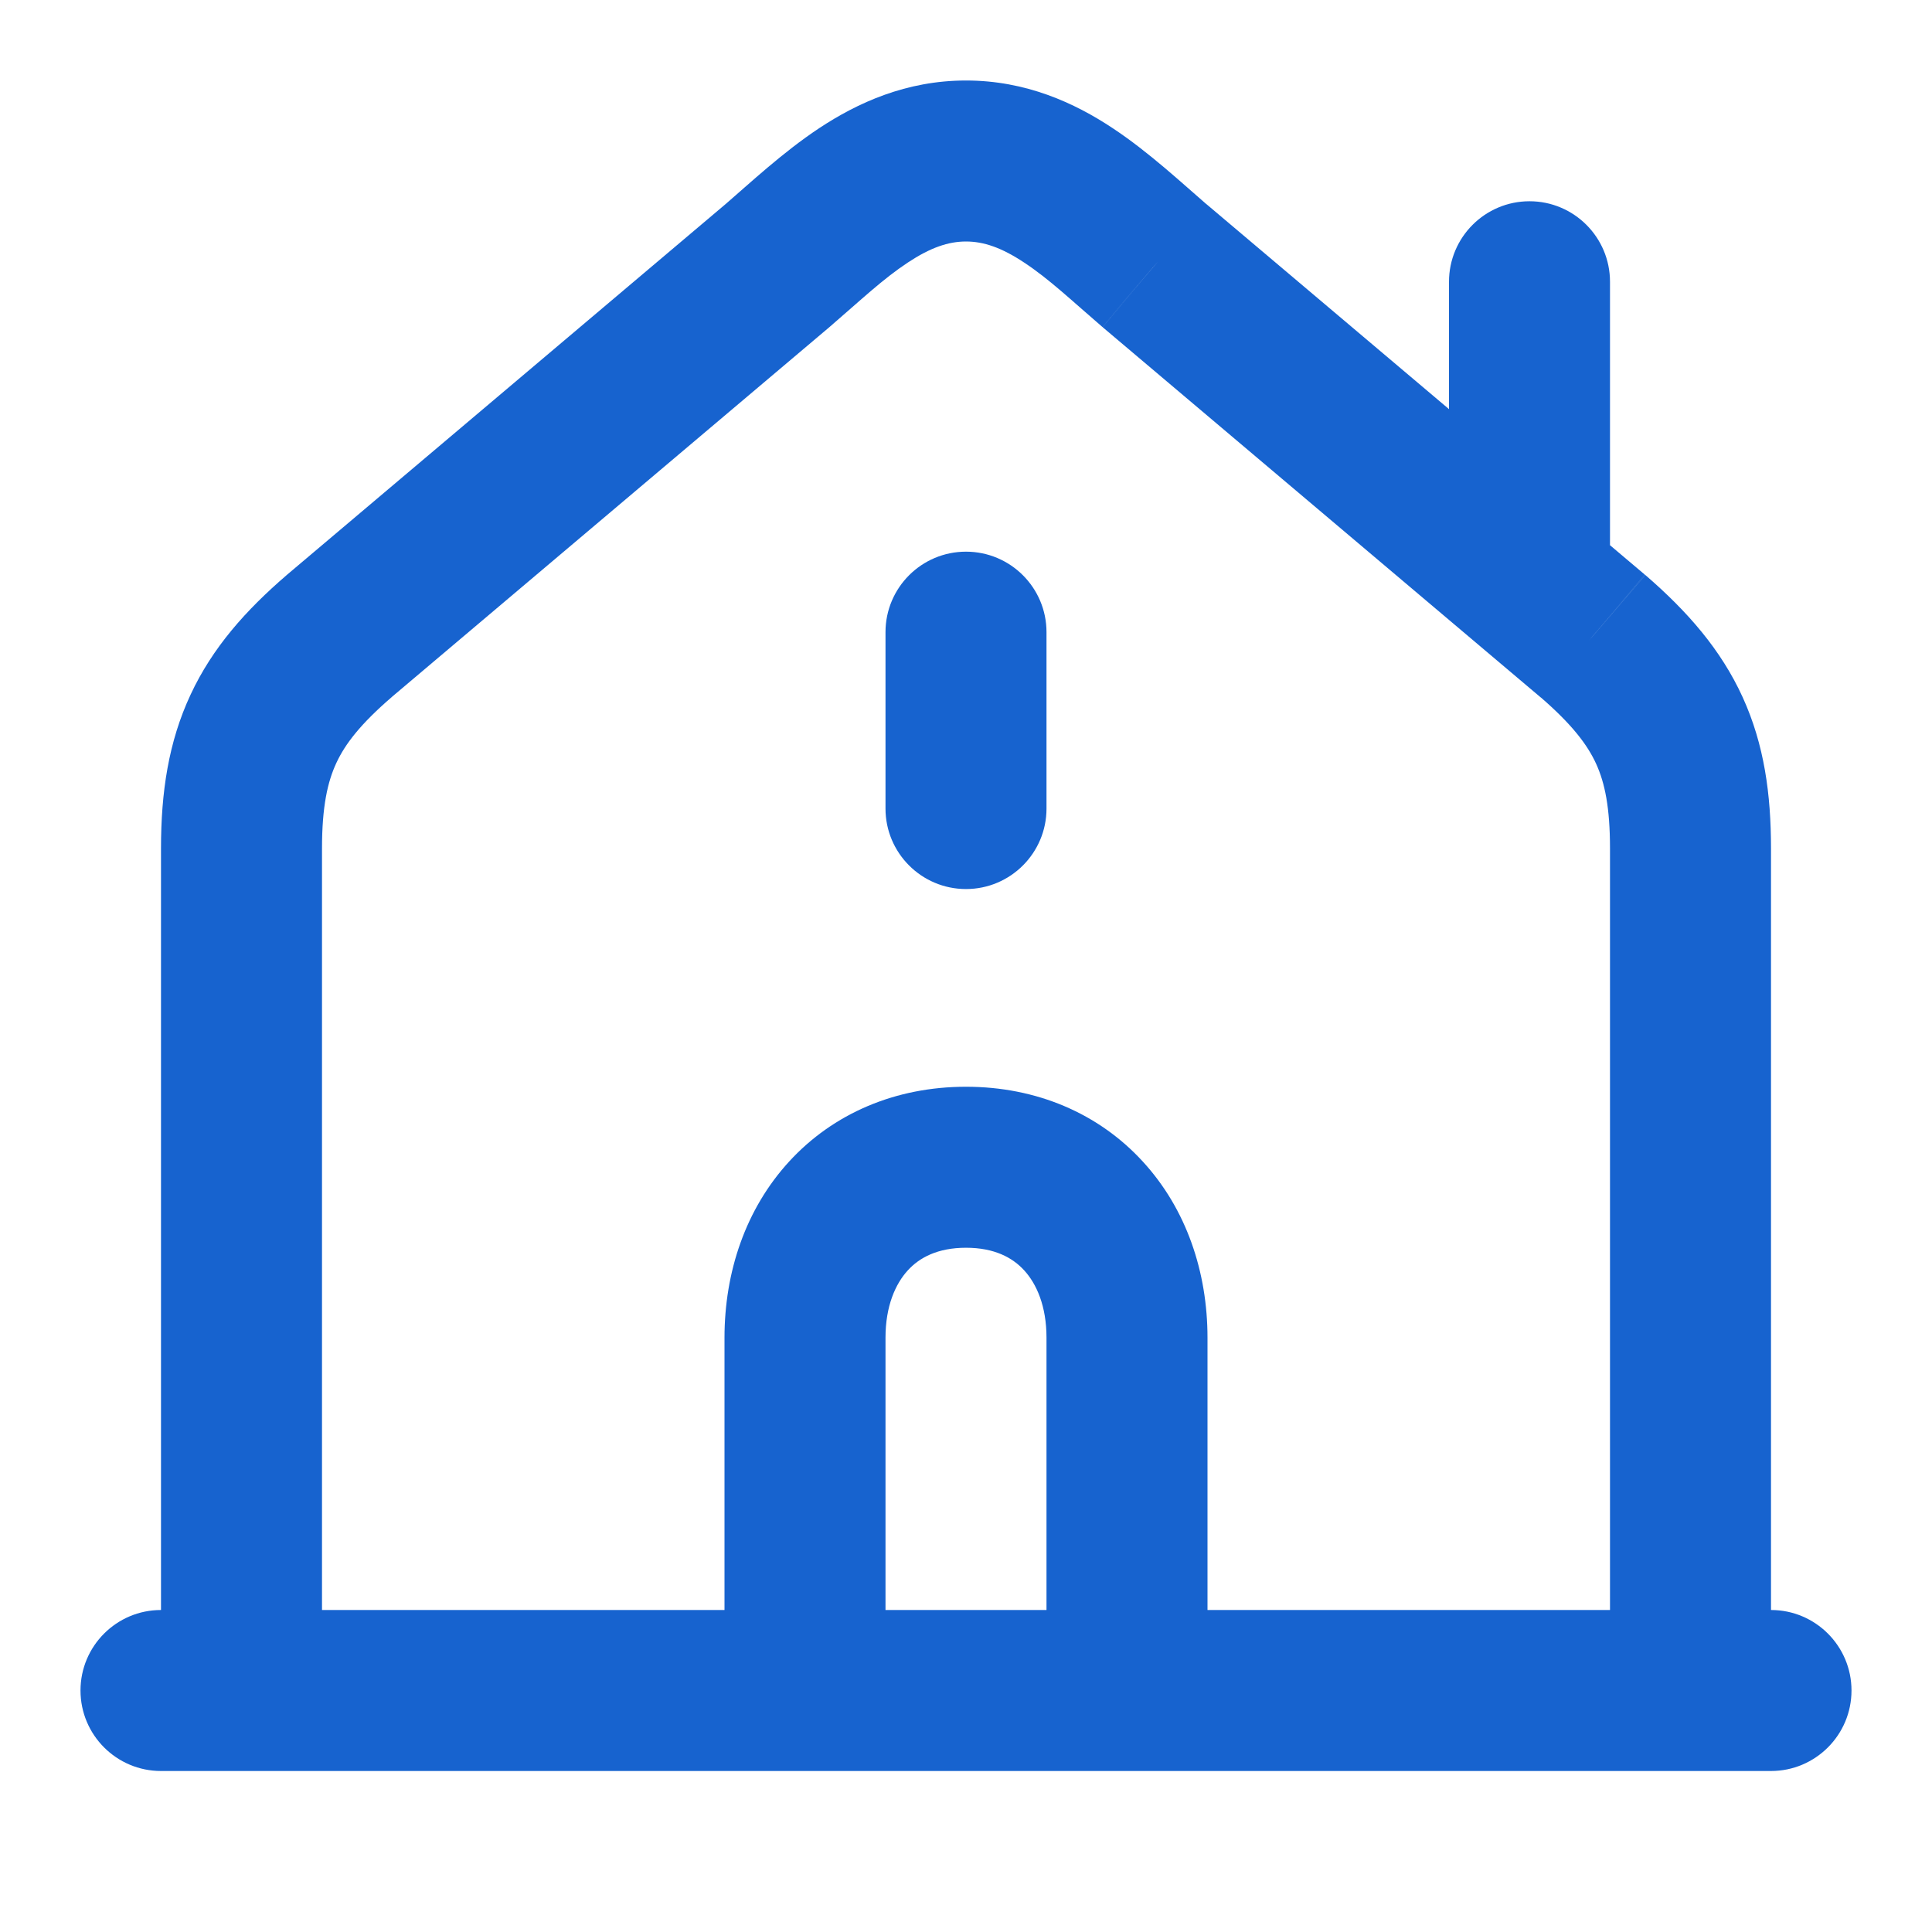
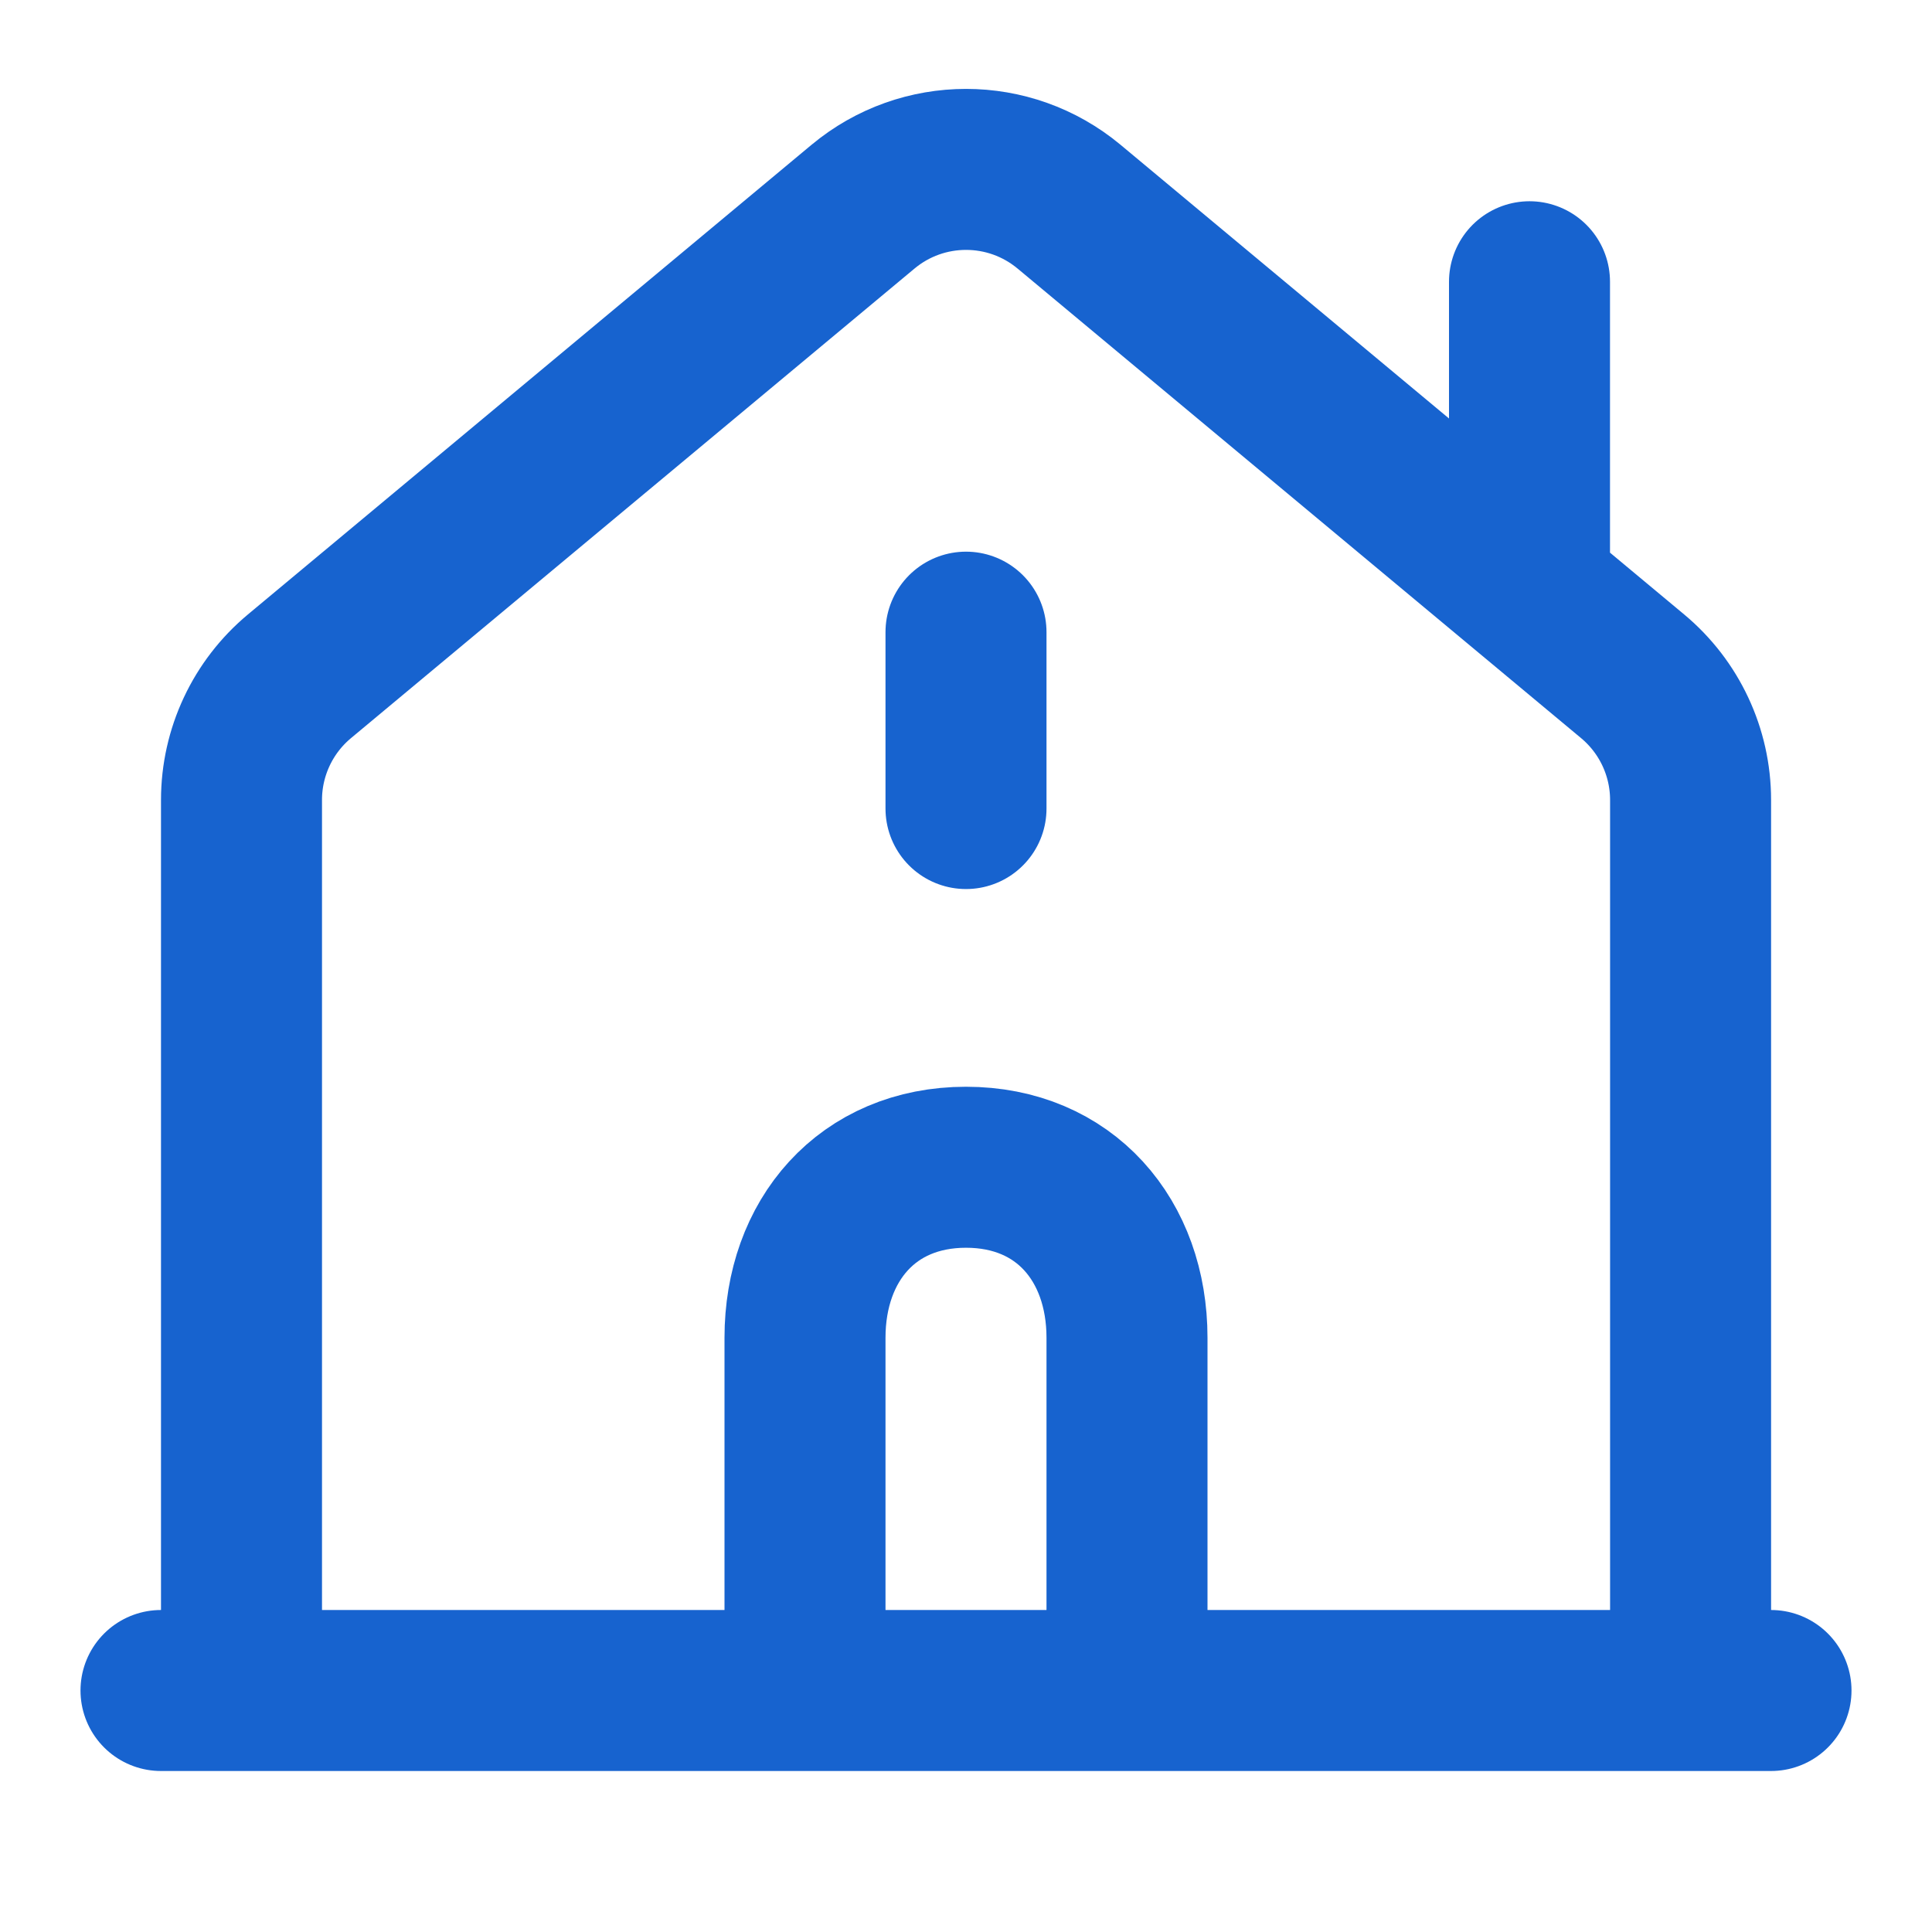
<svg xmlns="http://www.w3.org/2000/svg" fill="none" viewBox="0 0 24 24">
-   <path fill="#1763cf" d="M2 20c-.552 0-1 .448-1 1s.448 1 1 1v-2m20 2c.552 0 1-.448 1-1s-.448-1-1-1v2M14.342 3.3l-.653.757.008.006zm5.444 4.601.653-.757-.008-.006zm-15.572 0-.645-.764-.008.007zm5.446-4.603.645.764.008-.007zM13 7.853c0-.552-.448-1-1-1s-1 .448-1 1h2m-2 2.191c0 .552.448 1 1 1s1-.448 1-1h-2m7-2.808c0 .552.448 1 1 1s1-.448 1-1h-2M20 3.5c0-.552-.448-1-1-1s-1 .448-1 1h2M12 2v1zM2 21v1h1v-2H2zm1 0v1h7v-2H3zm7 0v1h4v-2h-4zm4 0v1h7v-2h-7zm7 0v1h1v-2h-1zm0-10.46h-1V21h2V10.54zM14 21h1v-4.382h-2V21zm-4-4.382H9V21h2v-4.382zM3 21h1V10.54H2V21zM14.342 3.3l-.645.764 5.444 4.601.645-.764.645-.764-5.444-4.601zM12 14.5v-1c-.875 0-1.649.331-2.197.929C9.262 15.019 9 15.801 9 16.618h2c0-.394.124-.67.277-.837.144-.158.37-.281.723-.281zm2 2.118h1c0-.816-.262-1.599-.803-2.188C13.649 13.831 12.875 13.5 12 13.5v2c.353 0 .579.123.723.281.153.167.277.443.277.837zM4.214 7.901l.645.764 5.446-4.603-.645-.764-.645-.764-5.446 4.603zM12 7.853h-1v2.191h2V7.853zm7-.616h1V3.5h-2v3.737zM4.214 7.901l-.653-.757c-.505.435-.921.899-1.194 1.486C2.092 9.219 2 9.844 2 10.54h2c0-.52.069-.829.179-1.064.11-.236.301-.484.689-.818zm5.446-4.603.653.757c.391-.337.656-.59.965-.794C11.558 3.076 11.78 3 12 3V1c-.743 0-1.347.277-1.825.593-.449.297-.872.693-1.168.948zm4.681.002.653-.757c-.296-.255-.719-.651-1.169-.949C13.348 1.277 12.743 1 12 1v2c.22 0 .443.076.723.262.309.204.574.458.966.795zM21 10.54h1c0-.671-.083-1.289-.352-1.879-.269-.59-.685-1.065-1.208-1.517l-.653.757-.653.757c.396.342.588.597.695.833S20 10.031 20 10.54z" />
+   <g stroke="#1763cf" stroke-linecap="round" stroke-width="2">
+     <path d="M3 21h18M3 21V9.937a2 2 0 0 1 .72-1.536l7-5.833a2 2 0 0 1 2.561 0l7 5.833c.456.38.72.943.72 1.537V21M3 21H2m19 0h1M12 7.853v2.191M19 7V3.5" />
+     <path d="M10 20.5v-3.882c0-1.21.773-2.118 2-2.118s2 .907 2 2.118V20.5" />
+   </g>
</svg>
